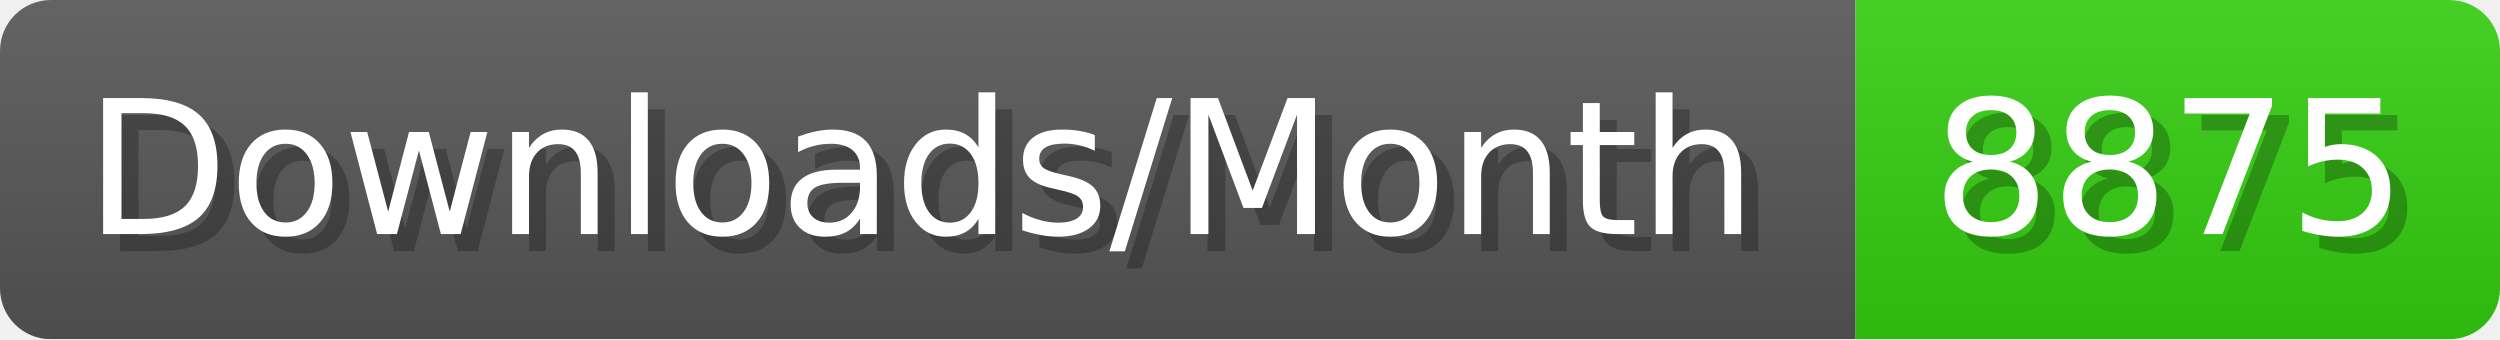
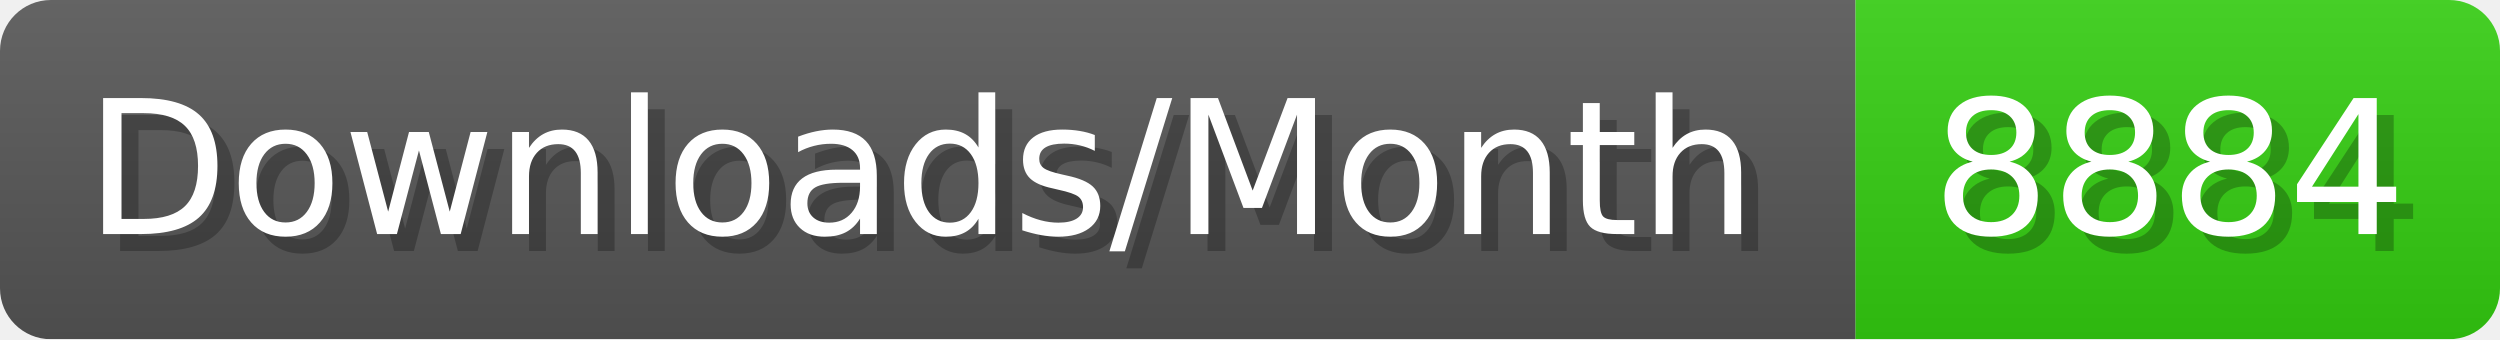
- <svg xmlns="http://www.w3.org/2000/svg" width="147.4" height="20" viewBox="0 0 1474 200" role="img" aria-label="Downloads/Month: 8875">
+ <svg xmlns="http://www.w3.org/2000/svg" width="147.4" height="20" viewBox="0 0 1474 200" role="img" aria-label="Downloads/Month: 8884">
  <linearGradient id="YlXUI" x2="0" y2="100%">
    <stop offset="0" stop-opacity=".1" stop-color="#EEE" />
    <stop offset="1" stop-opacity=".1" />
  </linearGradient>
  <mask id="JHhop">
    <rect width="1474" height="200" rx="30" fill="#FFF" />
  </mask>
  <g mask="url(#JHhop)">
    <rect width="1094" height="200" fill="#555" />
    <rect width="380" height="200" fill="#3C1" x="1094" />
    <rect width="1474" height="200" fill="url(#YlXUI)" />
  </g>
  <g aria-hidden="true" fill="#fff" text-anchor="start" font-family="Verdana,DejaVu Sans,sans-serif" font-size="110">
    <text x="60" y="148" textLength="994" fill="#000" opacity="0.25">Downloads/Month</text>
    <text x="50" y="138" textLength="994">Downloads/Month</text>
-     <text x="1149" y="148" textLength="280" fill="#000" opacity="0.25">8875</text>
-     <text x="1139" y="138" textLength="280">8875</text>
+     <text x="1149" y="148" textLength="280" fill="#000" opacity="0.25">8884</text>
+     <text x="1139" y="138" textLength="280">8884</text>
  </g>
</svg>
